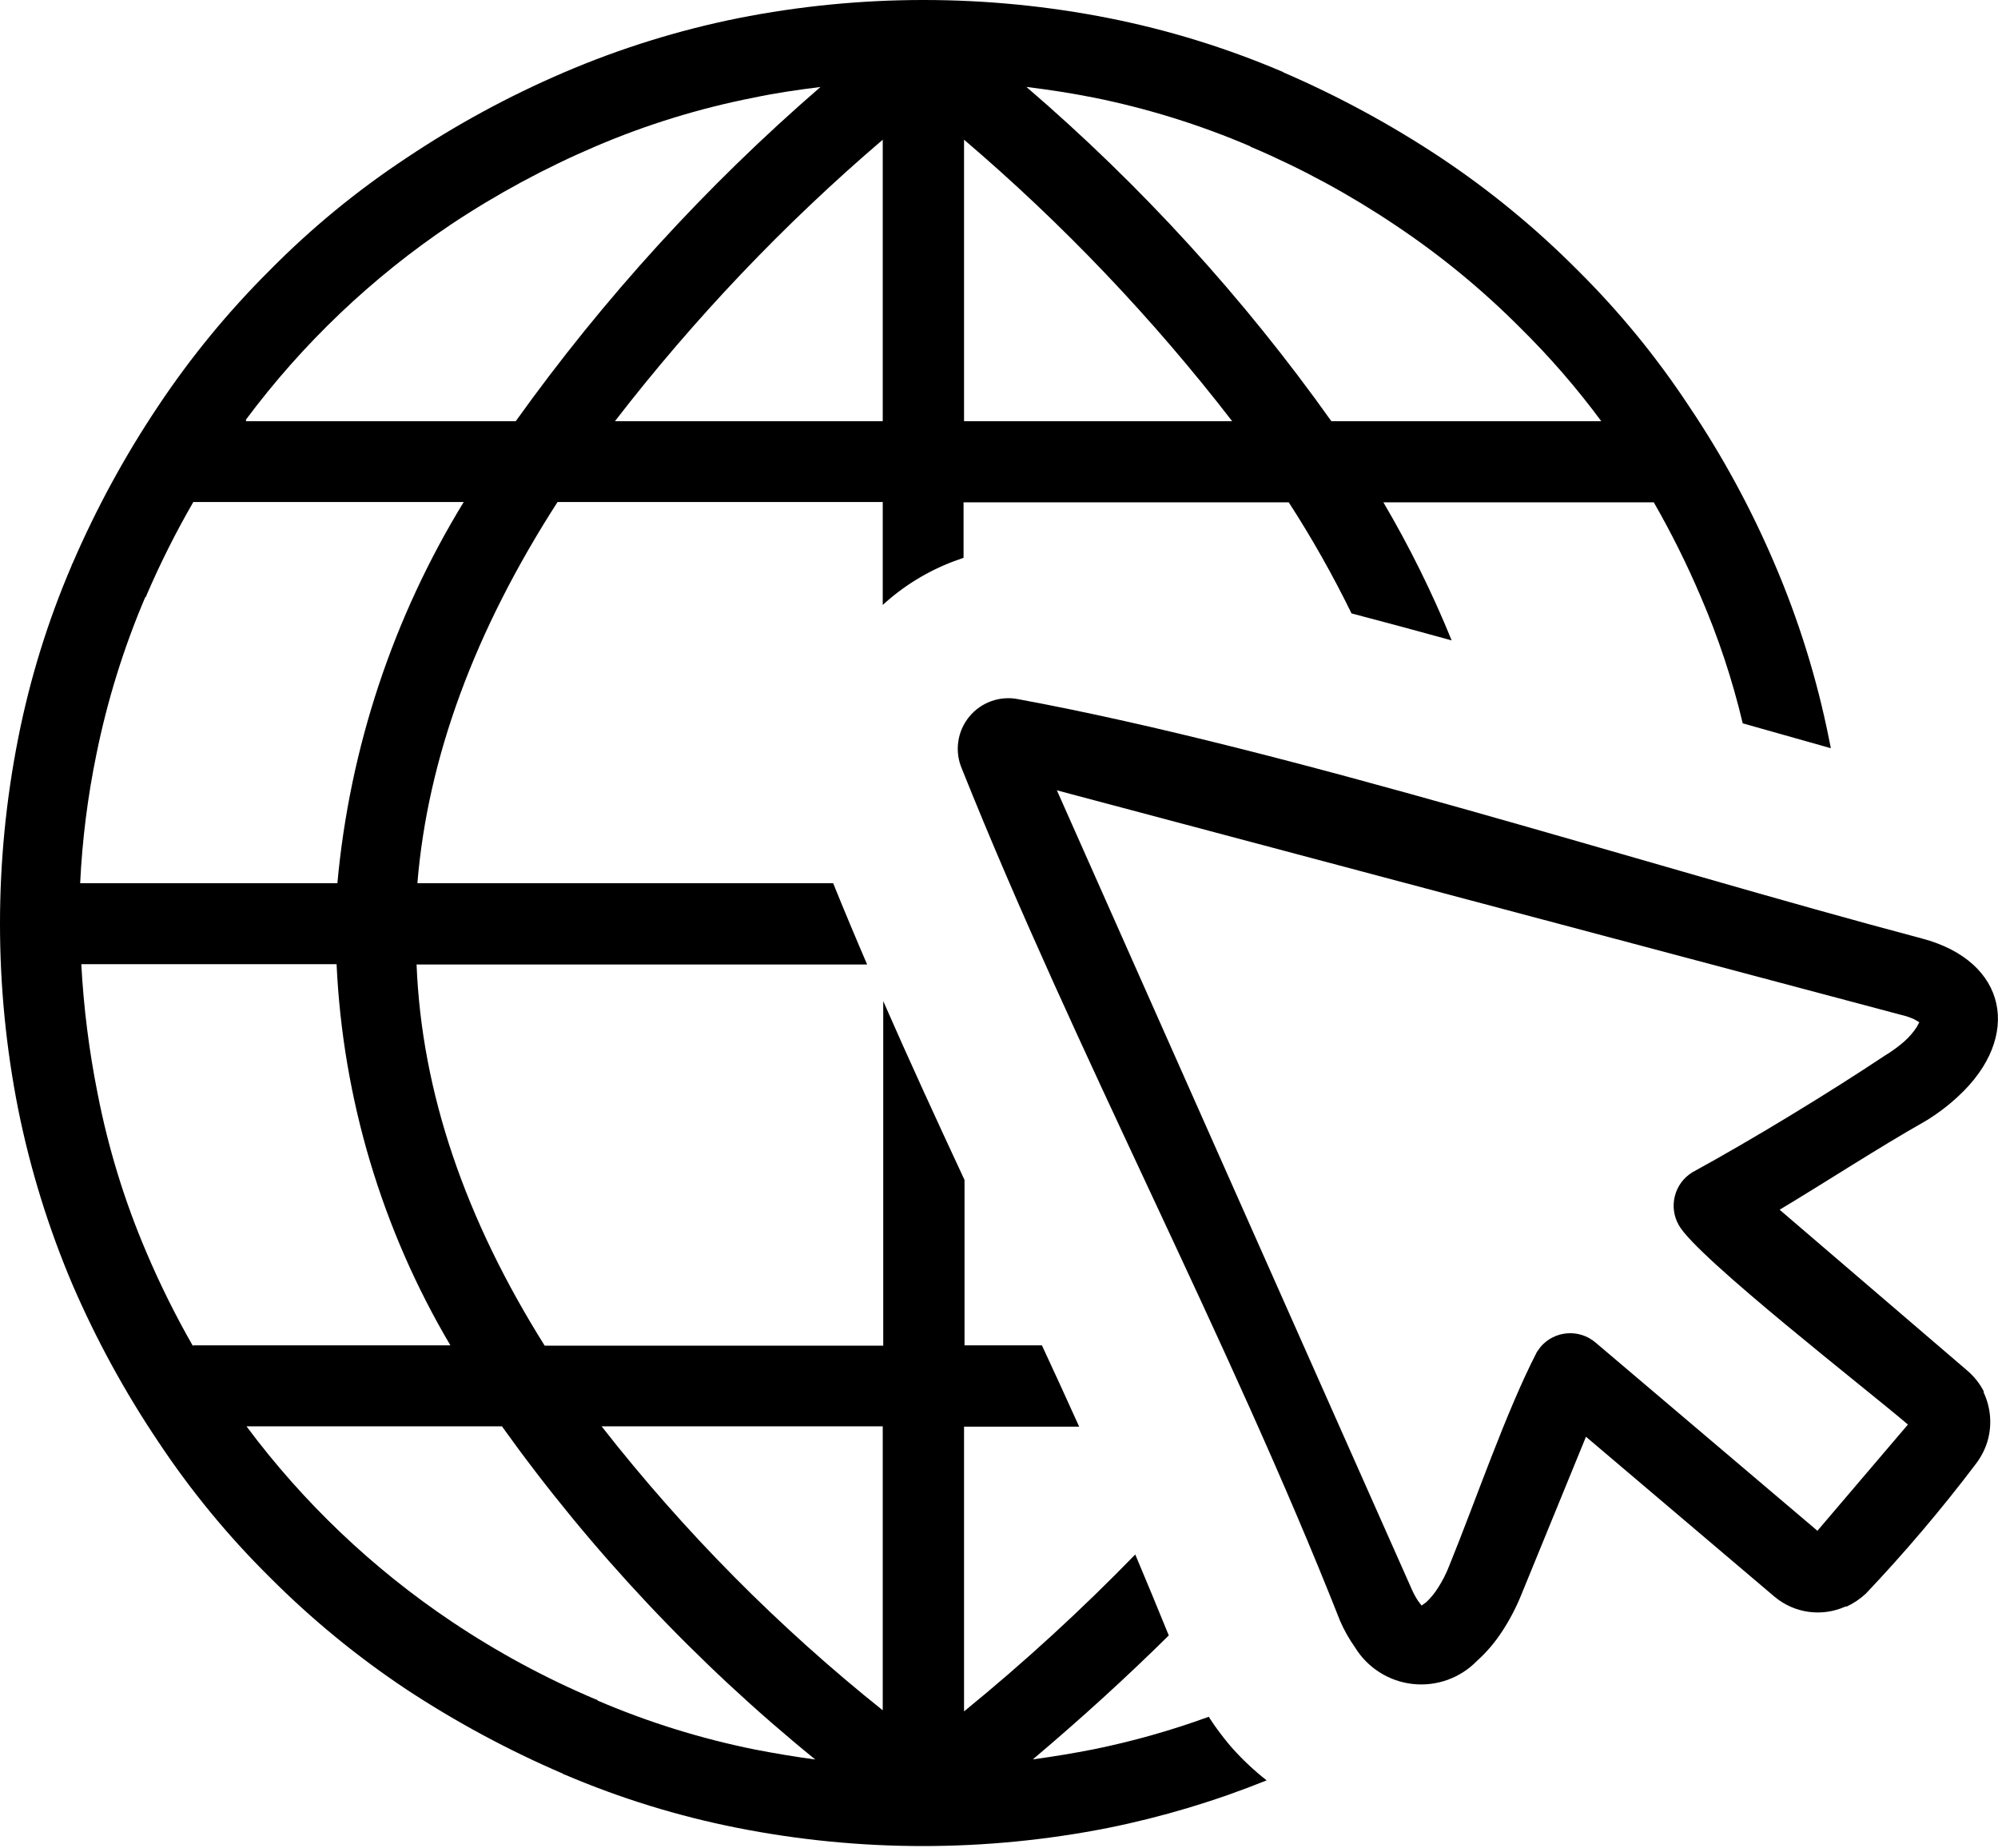
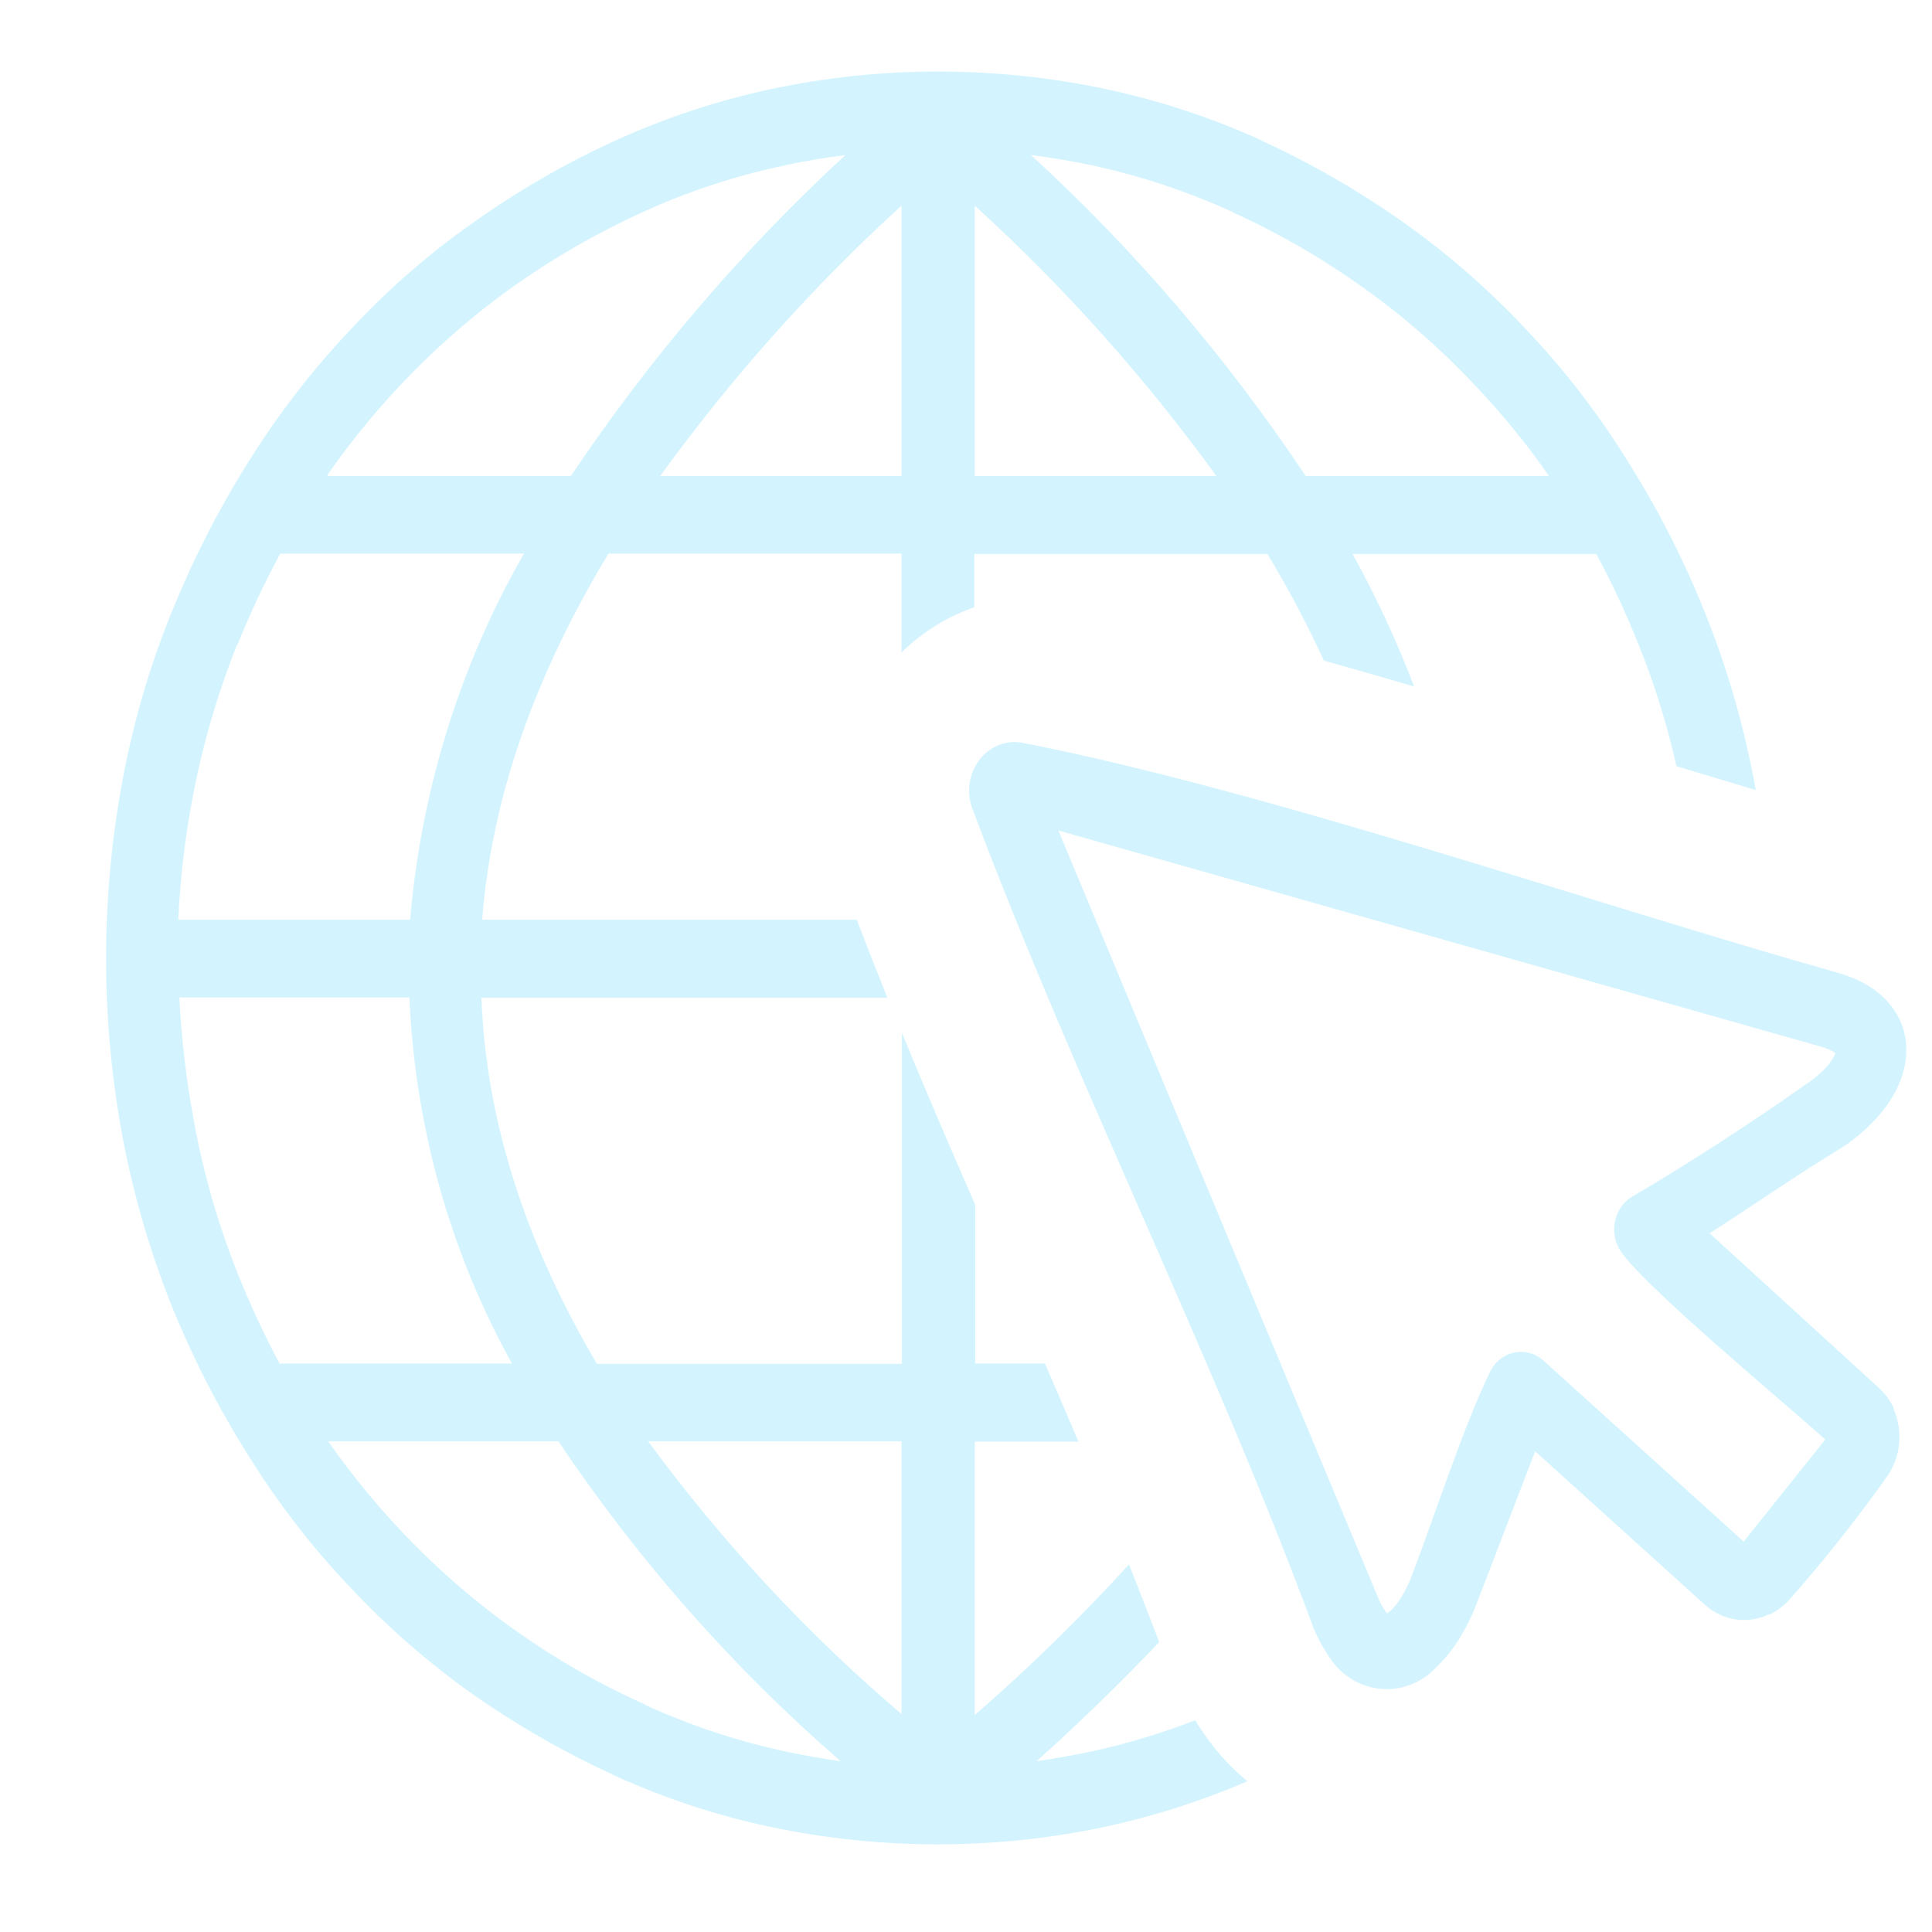
- <svg xmlns="http://www.w3.org/2000/svg" id="Layer_1" data-name="Layer 1" viewBox="0 0 122.88 113.6">
-   <path d="M71.89,100.56q-3.86,3.82-8.37,7.63c1.26-.17,2.52-.38,3.74-.62a49.38,49.38,0,0,0,7.08-2c.14.22.28.43.43.64.37.51.71.94,1,1.27l0,0,0,0a16.4,16.4,0,0,0,2.13,2,55.29,55.29,0,0,1-9.73,2.92,58.73,58.73,0,0,1-22.83,0,53.48,53.48,0,0,1-10.6-3.27.26.26,0,0,1-.14-.07A62.1,62.1,0,0,1,25,103.89,54.41,54.41,0,0,1,16.6,97a52.69,52.69,0,0,1-6.89-8.38A59.79,59.79,0,0,1,4.46,79,55.79,55.79,0,0,1,1.12,68.22a58.73,58.73,0,0,1,0-22.83A52.86,52.86,0,0,1,4.4,34.79a.33.33,0,0,1,.06-.14A60.34,60.34,0,0,1,9.71,25a54,54,0,0,1,6.89-8.39A52.19,52.19,0,0,1,25,9.71a59.7,59.7,0,0,1,9.67-5.25A54.52,54.52,0,0,1,45.39,1.12a58.73,58.73,0,0,1,22.83,0,53.89,53.89,0,0,1,10.6,3.27.28.28,0,0,1,.13.07,61.75,61.75,0,0,1,9.68,5.25A54.41,54.41,0,0,1,97,16.59,52.27,52.27,0,0,1,103.89,25a58.19,58.19,0,0,1,5.25,9.67,54.52,54.52,0,0,1,3.34,10.74l.12.6-5.42-1.53a47,47,0,0,0-2.6-7.83,54.22,54.22,0,0,0-2.87-5.76H85.08a65.47,65.47,0,0,1,4.2,8.49c-2.07-.57-4.13-1.13-6.16-1.66a65.73,65.73,0,0,0-3.86-6.83h-20v3.41l-.61.22a13.48,13.48,0,0,0-4.36,2.68V30.87h-20q-7.67,11.91-8.62,23.44H51.24q1,2.47,2.09,5H25.62c.31,7.87,3,15.67,7.88,23.44H54.32V61.56c1.59,3.63,3.27,7.29,5,11V82.73h4.76c.77,1.66,1.53,3.31,2.29,5H59.29v17.51a123.84,123.84,0,0,0,10.53-9.65q1.05,2.49,2.07,5ZM114.75,98a4.64,4.64,0,0,1-1.17.79l-.08,0a4.14,4.14,0,0,1-4.36-.6l-11.6-9.84-4,9.77a12.93,12.93,0,0,1-1.19,2.25,9.1,9.1,0,0,1-1.51,1.76,4.78,4.78,0,0,1-7.5-.82,9.28,9.28,0,0,1-.92-1.63c-6.9-17.49-16.26-34.9-23.26-52.4A3.11,3.11,0,0,1,62.65,43c16.77,3.1,38.5,10.19,55.55,14.71,5.3,1.4,6.16,6.07,2.25,9.69a12.21,12.21,0,0,1-2,1.52c-3,1.7-6,3.67-9,5.47l11.55,9.9a4.25,4.25,0,0,1,1,1.26l0,.08a4.28,4.28,0,0,1,.39,1.47v0a4.26,4.26,0,0,1-.16,1.54,4.39,4.39,0,0,1-.72,1.39A94.55,94.55,0,0,1,114.75,98Zm-3-3.84,5.59-6.56c-2.46-2.11-13-10.29-14.09-12.26a2.41,2.41,0,0,1,.83-3.25c3.66-2,8.36-4.86,11.83-7.17a8.38,8.38,0,0,0,1.22-.89,4.42,4.42,0,0,0,.75-.87l.16-.3-.31-.18a3.92,3.92,0,0,0-.76-.26L65,48.6,86.83,97.74a4.8,4.8,0,0,0,.38.7l.22.29.28-.2a4.51,4.51,0,0,0,.73-.89,7.51,7.51,0,0,0,.68-1.33c1.63-4,3.49-9.47,5.4-13.17l.23-.32a2.4,2.4,0,0,1,3.37-.27l13.64,11.57ZM50.13,108.19A105.56,105.56,0,0,1,30.87,87.71H15.16a51.5,51.5,0,0,0,12.61,12,52.81,52.81,0,0,0,8.89,4.8s.07,0,.11.07a49.13,49.13,0,0,0,9.64,3c1.23.24,2.49.45,3.75.62ZM11.89,82.73H27.7a50.6,50.6,0,0,1-7-23.44H5a55.75,55.75,0,0,0,1,7.94A48.27,48.27,0,0,0,9,77a54.16,54.16,0,0,0,2.86,5.76ZM5,54.31H20.75a54.38,54.38,0,0,1,7.77-23.44H11.89A54.16,54.16,0,0,0,9,36.63s0,.07-.07.1a49.91,49.91,0,0,0-3,9.65,51.46,51.46,0,0,0-1,7.93ZM15.13,25.9H31.72A117.72,117.72,0,0,1,50.46,5.35c-1.39.17-2.76.37-4.08.65a48.36,48.36,0,0,0-9.75,3,55.24,55.24,0,0,0-8.89,4.8,51.5,51.5,0,0,0-12.61,12v0Zm48-20.55A114.63,114.63,0,0,1,81.88,25.9h16.6a48.63,48.63,0,0,0-5-5.76,49.81,49.81,0,0,0-7.63-6.27A53.27,53.27,0,0,0,77,9.06s-.06,0-.1-.06a49.15,49.15,0,0,0-9.64-3c-1.36-.27-2.73-.48-4.09-.65v0ZM59.29,8.59V25.9H75.78A115.68,115.68,0,0,0,59.29,8.59Zm-5,96.63V87.71H37a105.67,105.67,0,0,0,17.35,17.51Zm0-79.32V8.59A116.3,116.3,0,0,0,37.82,25.9Z" />
+ <svg xmlns="http://www.w3.org/2000/svg" version="1.1" width="120" height="120" viewBox="0 0 120 120" xml:space="preserve">
+   <defs>
+ </defs>
+   <g transform="matrix(0.91 0 0 0.97 62.5 59.5)" id="Layer_1">
+     <path style="stroke: none; stroke-width: 1; stroke-dasharray: none; stroke-linecap: butt; stroke-dashoffset: 0; stroke-linejoin: miter; stroke-miterlimit: 4; fill: rgb(211,244,255); fill-rule: nonzero; opacity: 1;" transform=" translate(-61.44, -56.76)" d="M 71.89 100.56 q -3.86 3.82 -8.37 7.63 c 1.26 -0.17 2.52 -0.38 3.74 -0.62 a 49.38 49.38 0 0 0 7.08 -2 c 0.14 0.22 0.28 0.43 0.43 0.64 c 0.37 0.51 0.71 0.94 1 1.27 l 0 0 l 0 0 a 16.4 16.4 0 0 0 2.13 2 a 55.29 55.29 0 0 1 -9.73 2.92 a 58.73 58.73 0 0 1 -22.83 0 a 53.48 53.48 0 0 1 -10.6 -3.27 a 0.26 0.26 0 0 1 -0.14 -0.07 A 62.1 62.1 0 0 1 25 103.89 A 54.41 54.41 0 0 1 16.6 97 a 52.69 52.69 0 0 1 -6.89 -8.38 A 59.79 59.79 0 0 1 4.46 79 A 55.79 55.79 0 0 1 1.12 68.22 a 58.73 58.73 0 0 1 0 -22.83 A 52.86 52.86 0 0 1 4.4 34.79 a 0.33 0.33 0 0 1 0.06 -0.14 A 60.34 60.34 0 0 1 9.71 25 a 54 54 0 0 1 6.89 -8.39 A 52.19 52.19 0 0 1 25 9.71 a 59.7 59.7 0 0 1 9.67 -5.25 A 54.52 54.52 0 0 1 45.39 1.12 a 58.73 58.73 0 0 1 22.83 0 a 53.89 53.89 0 0 1 10.6 3.27 a 0.28 0.28 0 0 1 0.13 0.07 a 61.75 61.75 0 0 1 9.68 5.25 A 54.41 54.41 0 0 1 97 16.59 A 52.27 52.27 0 0 1 103.89 25 a 58.19 58.19 0 0 1 5.25 9.67 a 54.52 54.52 0 0 1 3.34 10.74 l 0.12 0.6 l -5.42 -1.53 a 47 47 0 0 0 -2.6 -7.83 a 54.22 54.22 0 0 0 -2.87 -5.76 H 85.08 a 65.47 65.47 0 0 1 4.2 8.49 c -2.07 -0.57 -4.13 -1.13 -6.16 -1.66 a 65.73 65.73 0 0 0 -3.86 -6.83 h -20 v 3.41 l -0.61 0.22 a 13.48 13.48 0 0 0 -4.36 2.68 V 30.87 h -20 q -7.67 11.91 -8.62 23.44 H 51.24 q 1 2.47 2.09 5 H 25.62 c 0.31 7.87 3 15.67 7.88 23.44 H 54.32 V 61.56 c 1.59 3.63 3.27 7.29 5 11 V 82.73 h 4.76 c 0.77 1.66 1.53 3.31 2.29 5 H 59.29 v 17.51 a 123.84 123.84 0 0 0 10.53 -9.65 q 1.05 2.49 2.07 5 Z M 114.75 98 a 4.64 4.64 0 0 1 -1.17 0.79 l -0.08 0 a 4.14 4.14 0 0 1 -4.36 -0.6 l -11.6 -9.84 l -4 9.77 a 12.93 12.93 0 0 1 -1.19 2.25 a 9.1 9.1 0 0 1 -1.51 1.76 a 4.78 4.78 0 0 1 -7.5 -0.82 a 9.28 9.28 0 0 1 -0.92 -1.63 c -6.9 -17.49 -16.26 -34.9 -23.26 -52.4 A 3.11 3.11 0 0 1 62.65 43 c 16.77 3.1 38.5 10.19 55.55 14.71 c 5.3 1.4 6.16 6.07 2.25 9.69 a 12.21 12.21 0 0 1 -2 1.52 c -3 1.7 -6 3.67 -9 5.47 l 11.55 9.9 a 4.25 4.25 0 0 1 1 1.26 l 0 0.08 a 4.28 4.28 0 0 1 0.39 1.47 v 0 a 4.26 4.26 0 0 1 -0.16 1.54 a 4.39 4.39 0 0 1 -0.72 1.39 A 94.55 94.55 0 0 1 114.75 98 Z m -3 -3.84 l 5.59 -6.56 c -2.46 -2.11 -13 -10.29 -14.09 -12.26 a 2.41 2.41 0 0 1 0.83 -3.25 c 3.66 -2 8.36 -4.86 11.83 -7.17 a 8.38 8.38 0 0 0 1.22 -0.89 a 4.42 4.42 0 0 0 0.75 -0.87 l 0.16 -0.3 l -0.31 -0.18 a 3.92 3.92 0 0 0 -0.76 -0.26 L 65 48.6 L 86.83 97.74 a 4.8 4.8 0 0 0 0.38 0.7 l 0.22 0.29 l 0.28 -0.2 a 4.51 4.51 0 0 0 0.73 -0.89 a 7.51 7.51 0 0 0 0.68 -1.33 c 1.63 -4 3.49 -9.47 5.4 -13.17 l 0.23 -0.32 a 2.4 2.4 0 0 1 3.37 -0.27 l 13.64 11.57 Z M 50.13 108.19 A 105.56 105.56 0 0 1 30.87 87.71 H 15.16 a 51.5 51.5 0 0 0 12.61 12 a 52.81 52.81 0 0 0 8.89 4.8 s 0.07 0 0.11 0.07 a 49.13 49.13 0 0 0 9.64 3 c 1.23 0.24 2.49 0.45 3.75 0.62 Z M 11.89 82.73 H 27.7 a 50.6 50.6 0 0 1 -7 -23.44 H 5 a 55.75 55.75 0 0 0 1 7.94 A 48.27 48.27 0 0 0 9 77 a 54.16 54.16 0 0 0 2.86 5.76 Z M 5 54.31 H 20.75 a 54.38 54.38 0 0 1 7.77 -23.44 H 11.89 A 54.16 54.16 0 0 0 9 36.63 s 0 0.07 -0.07 0.1 a 49.91 49.91 0 0 0 -3 9.65 a 51.46 51.46 0 0 0 -1 7.93 Z M 15.13 25.9 H 31.72 A 117.72 117.72 0 0 1 50.46 5.35 c -1.39 0.17 -2.76 0.37 -4.08 0.65 a 48.36 48.36 0 0 0 -9.75 3 a 55.24 55.24 0 0 0 -8.89 4.8 a 51.5 51.5 0 0 0 -12.61 12 v 0 Z m 48 -20.55 A 114.63 114.63 0 0 1 81.88 25.9 h 16.6 a 48.63 48.63 0 0 0 -5 -5.76 a 49.81 49.81 0 0 0 -7.63 -6.27 A 53.27 53.27 0 0 0 77 9.06 s -0.06 0 -0.1 -0.06 a 49.15 49.15 0 0 0 -9.64 -3 c -1.36 -0.27 -2.73 -0.48 -4.09 -0.65 v 0 Z M 59.29 8.59 V 25.9 H 75.78 A 115.68 115.68 0 0 0 59.29 8.59 Z m -5 96.63 V 87.71 H 37 a 105.67 105.67 0 0 0 17.35 17.51 Z m 0 -79.32 V 8.59 A 116.3 116.3 0 0 0 37.82 25.9 Z" stroke-linecap="round" />
+   </g>
</svg>
